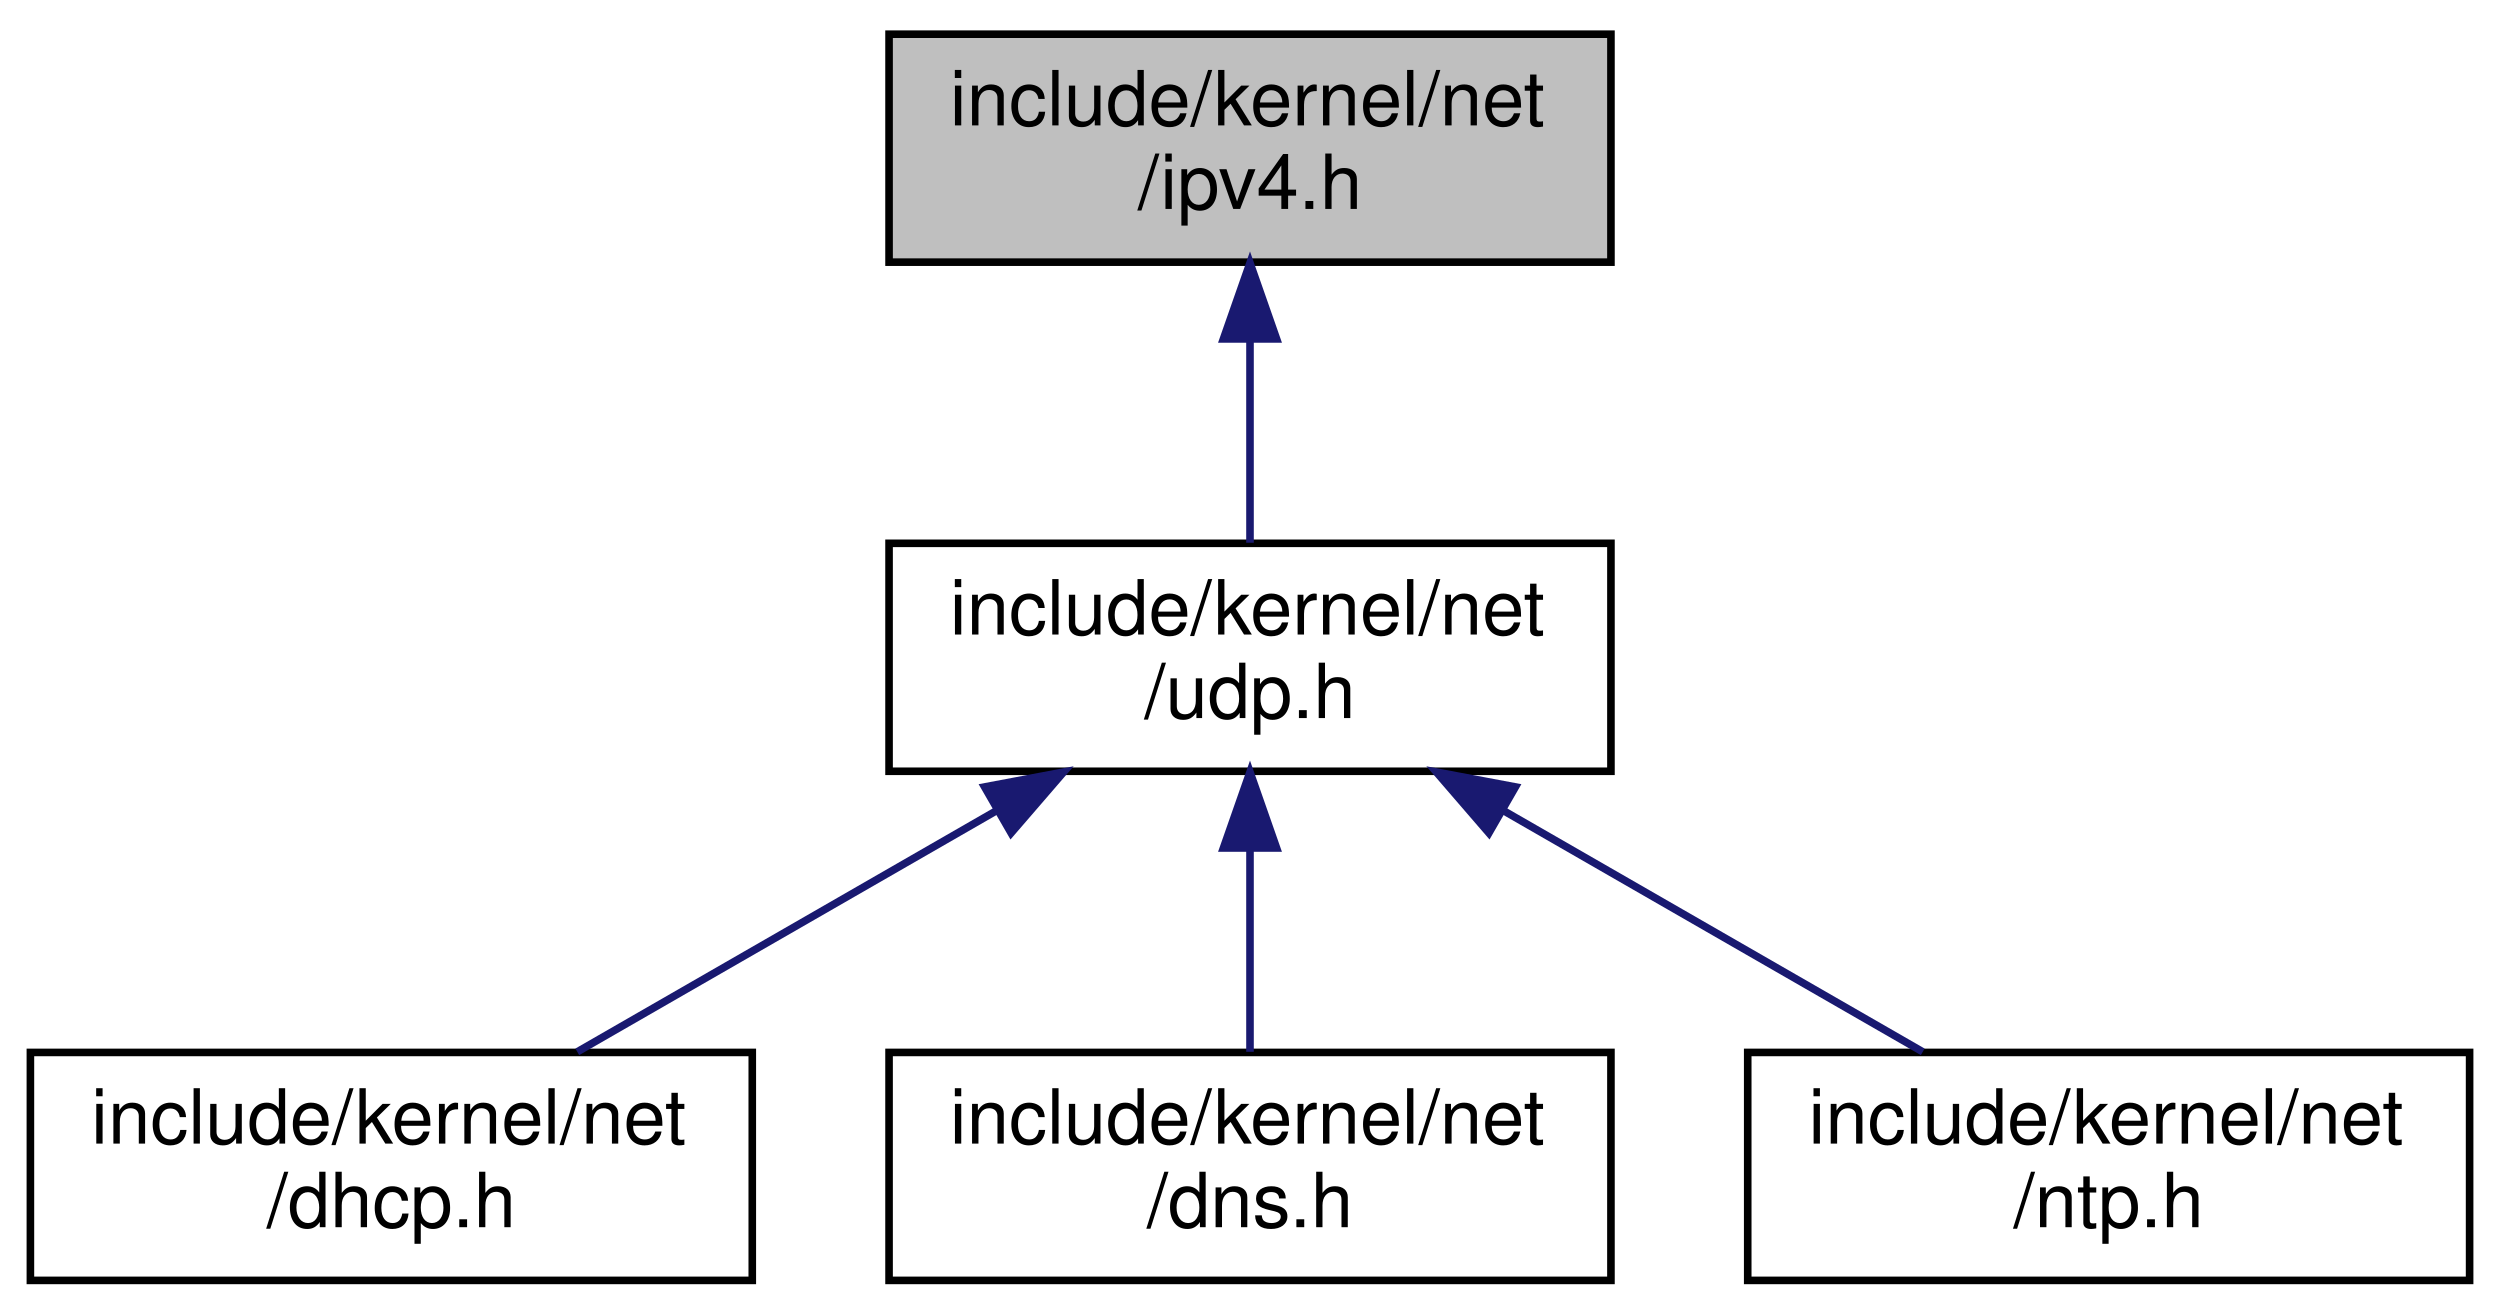
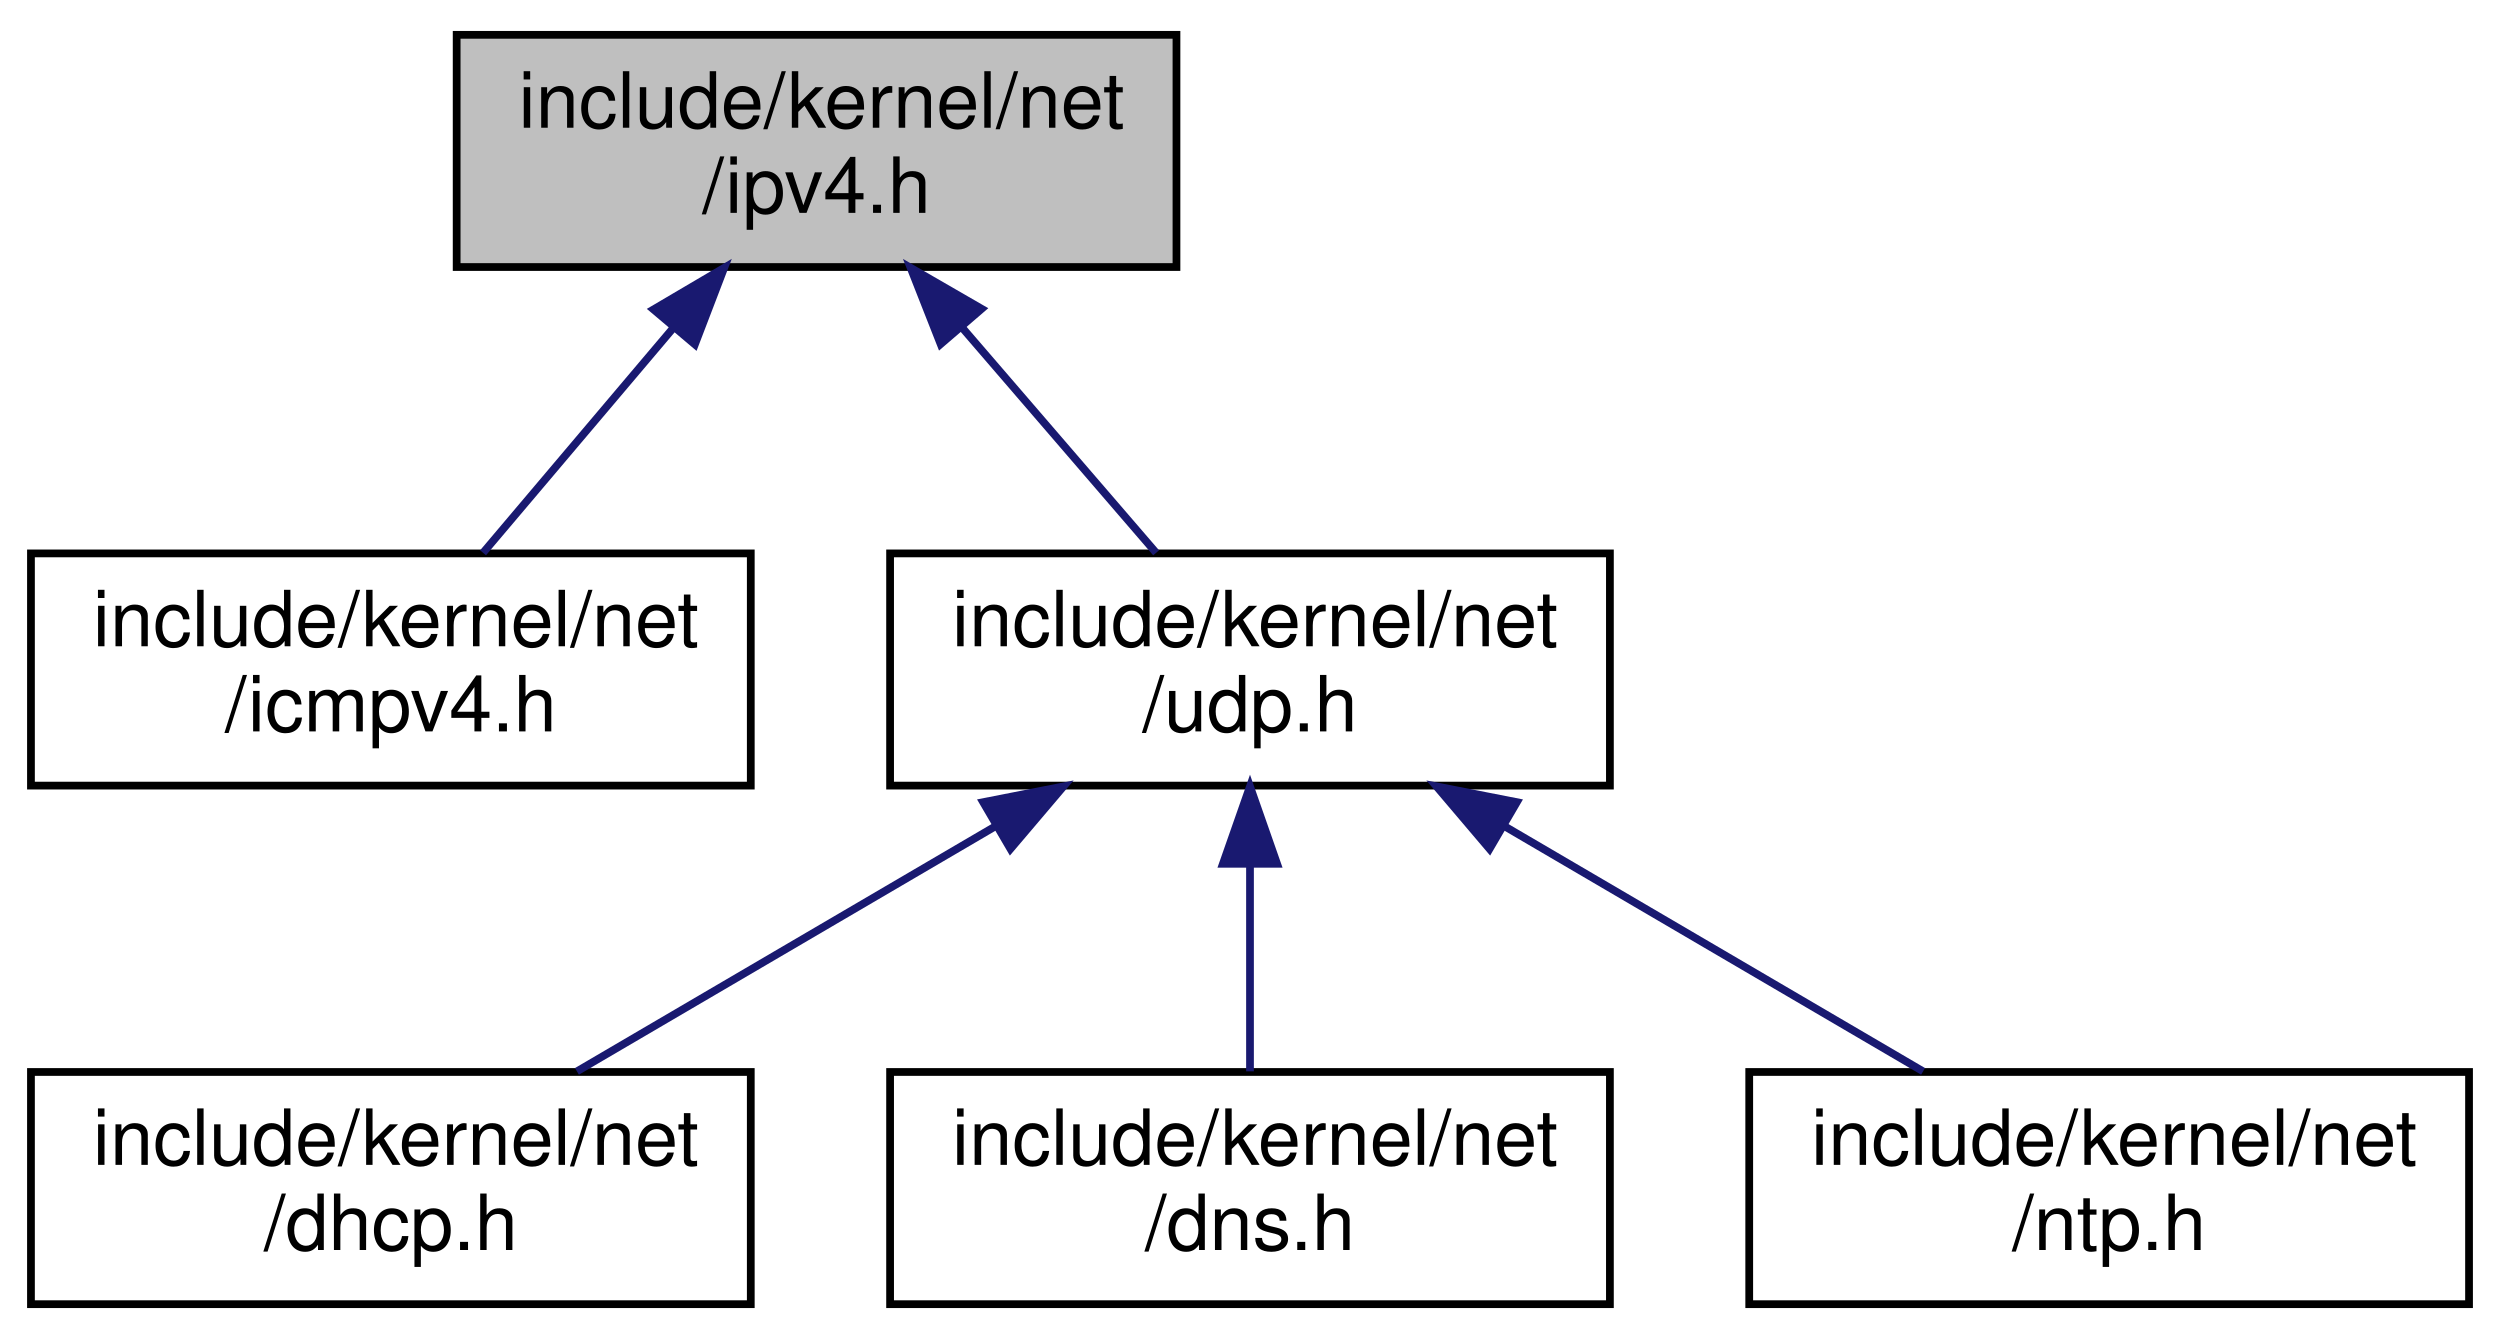
- <svg xmlns="http://www.w3.org/2000/svg" xmlns:xlink="http://www.w3.org/1999/xlink" width="329pt" height="173pt" viewBox="0.00 0.00 329.00 173.00">
+ <svg xmlns="http://www.w3.org/2000/svg" xmlns:xlink="http://www.w3.org/1999/xlink" width="323pt" height="173pt" viewBox="0.00 0.00 323.00 173.00">
  <g id="graph0" class="graph" transform="scale(1 1) rotate(0) translate(4 169)">
    <g id="node1" class="node">
      <g id="a_node1">
        <a xlink:title=" ">
-           <polygon fill="#bfbfbf" stroke="black" points="113,-134.5 113,-164.5 208,-164.5 208,-134.5 113,-134.5" />
-           <text text-anchor="start" x="121" y="-152.5" font-family="Helvetica,sans-Serif" font-size="10.00">include/kernel/net</text>
-           <text text-anchor="middle" x="160.5" y="-141.5" font-family="Helvetica,sans-Serif" font-size="10.00">/ipv4.h</text>
+           <polygon fill="#bfbfbf" stroke="black" points="55,-134.5 55,-164.5 148,-164.5 148,-134.5 55,-134.5" />
+           <text text-anchor="start" x="63" y="-152.5" font-family="Helvetica,sans-Serif" font-size="10.00">include/kernel/net</text>
+           <text text-anchor="middle" x="101.5" y="-141.5" font-family="Helvetica,sans-Serif" font-size="10.00">/ipv4.h</text>
        </a>
      </g>
    </g>
    <g id="node2" class="node">
      <g id="a_node2">
-         <a xlink:href="udp_8h.html" target="_top" xlink:title=" ">
-           <polygon fill="none" stroke="black" points="113,-67.5 113,-97.5 208,-97.5 208,-67.5 113,-67.5" />
-           <text text-anchor="start" x="121" y="-85.5" font-family="Helvetica,sans-Serif" font-size="10.00">include/kernel/net</text>
-           <text text-anchor="middle" x="160.5" y="-74.5" font-family="Helvetica,sans-Serif" font-size="10.00">/udp.h</text>
+         <a xlink:href="icmpv4_8h.html" target="_top" xlink:title=" ">
+           <polygon fill="none" stroke="black" points="0,-67.5 0,-97.5 93,-97.5 93,-67.5 0,-67.5" />
+           <text text-anchor="start" x="8" y="-85.5" font-family="Helvetica,sans-Serif" font-size="10.00">include/kernel/net</text>
+           <text text-anchor="middle" x="46.5" y="-74.5" font-family="Helvetica,sans-Serif" font-size="10.00">/icmpv4.h</text>
        </a>
      </g>
    </g>
    <g id="edge1" class="edge">
-       <path fill="none" stroke="midnightblue" d="M160.5,-124.11C160.5,-115.15 160.5,-105.32 160.5,-97.58" />
-       <polygon fill="midnightblue" stroke="midnightblue" points="157,-124.4 160.5,-134.4 164,-124.4 157,-124.4" />
+       <path fill="none" stroke="midnightblue" d="M83.08,-126.74C74.95,-117.12 65.61,-106.09 58.41,-97.58" />
+       <polygon fill="midnightblue" stroke="midnightblue" points="80.43,-129.02 89.57,-134.4 85.78,-124.5 80.43,-129.02" />
    </g>
    <g id="node3" class="node">
      <g id="a_node3">
-         <a xlink:href="dhcp_8h.html" target="_top" xlink:title=" ">
-           <polygon fill="none" stroke="black" points="0,-0.5 0,-30.5 95,-30.5 95,-0.5 0,-0.5" />
-           <text text-anchor="start" x="8" y="-18.5" font-family="Helvetica,sans-Serif" font-size="10.00">include/kernel/net</text>
-           <text text-anchor="middle" x="47.5" y="-7.5" font-family="Helvetica,sans-Serif" font-size="10.00">/dhcp.h</text>
+         <a xlink:href="udp_8h.html" target="_top" xlink:title=" ">
+           <polygon fill="none" stroke="black" points="111,-67.5 111,-97.5 204,-97.5 204,-67.5 111,-67.5" />
+           <text text-anchor="start" x="119" y="-85.5" font-family="Helvetica,sans-Serif" font-size="10.00">include/kernel/net</text>
+           <text text-anchor="middle" x="157.5" y="-74.5" font-family="Helvetica,sans-Serif" font-size="10.00">/udp.h</text>
        </a>
      </g>
    </g>
    <g id="edge2" class="edge">
-       <path fill="none" stroke="midnightblue" d="M127.11,-62.3C109.43,-52.12 88.1,-39.85 71.97,-30.58" />
-       <polygon fill="midnightblue" stroke="midnightblue" points="125.57,-65.44 135.98,-67.4 129.06,-59.38 125.57,-65.44" />
+       <path fill="none" stroke="midnightblue" d="M120.25,-126.74C128.54,-117.12 138.04,-106.09 145.37,-97.58" />
+       <polygon fill="midnightblue" stroke="midnightblue" points="117.53,-124.54 113.65,-134.4 122.83,-129.1 117.53,-124.54" />
    </g>
    <g id="node4" class="node">
      <g id="a_node4">
-         <a xlink:href="dns_8h.html" target="_top" xlink:title=" ">
-           <polygon fill="none" stroke="black" points="113,-0.5 113,-30.5 208,-30.5 208,-0.5 113,-0.5" />
-           <text text-anchor="start" x="121" y="-18.5" font-family="Helvetica,sans-Serif" font-size="10.00">include/kernel/net</text>
-           <text text-anchor="middle" x="160.5" y="-7.5" font-family="Helvetica,sans-Serif" font-size="10.00">/dns.h</text>
+         <a xlink:href="dhcp_8h.html" target="_top" xlink:title=" ">
+           <polygon fill="none" stroke="black" points="0,-0.5 0,-30.5 93,-30.5 93,-0.5 0,-0.5" />
+           <text text-anchor="start" x="8" y="-18.5" font-family="Helvetica,sans-Serif" font-size="10.00">include/kernel/net</text>
+           <text text-anchor="middle" x="46.5" y="-7.5" font-family="Helvetica,sans-Serif" font-size="10.00">/dhcp.h</text>
        </a>
      </g>
    </g>
    <g id="edge3" class="edge">
-       <path fill="none" stroke="midnightblue" d="M160.5,-57.11C160.5,-48.15 160.5,-38.32 160.5,-30.58" />
-       <polygon fill="midnightblue" stroke="midnightblue" points="157,-57.4 160.5,-67.4 164,-57.4 157,-57.4" />
+       <path fill="none" stroke="midnightblue" d="M124.7,-62.3C107.34,-52.12 86.38,-39.85 70.54,-30.58" />
+       <polygon fill="midnightblue" stroke="midnightblue" points="123.02,-65.36 133.41,-67.4 126.55,-59.32 123.02,-65.36" />
    </g>
    <g id="node5" class="node">
      <g id="a_node5">
-         <a xlink:href="ntp_8h.html" target="_top" xlink:title=" ">
-           <polygon fill="none" stroke="black" points="226,-0.5 226,-30.5 321,-30.5 321,-0.5 226,-0.5" />
-           <text text-anchor="start" x="234" y="-18.5" font-family="Helvetica,sans-Serif" font-size="10.00">include/kernel/net</text>
-           <text text-anchor="middle" x="273.5" y="-7.5" font-family="Helvetica,sans-Serif" font-size="10.00">/ntp.h</text>
+         <a xlink:href="dns_8h.html" target="_top" xlink:title=" ">
+           <polygon fill="none" stroke="black" points="111,-0.5 111,-30.5 204,-30.5 204,-0.5 111,-0.5" />
+           <text text-anchor="start" x="119" y="-18.5" font-family="Helvetica,sans-Serif" font-size="10.00">include/kernel/net</text>
+           <text text-anchor="middle" x="157.5" y="-7.5" font-family="Helvetica,sans-Serif" font-size="10.00">/dns.h</text>
        </a>
      </g>
    </g>
    <g id="edge4" class="edge">
-       <path fill="none" stroke="midnightblue" d="M193.89,-62.3C211.57,-52.12 232.9,-39.85 249.03,-30.58" />
-       <polygon fill="midnightblue" stroke="midnightblue" points="191.94,-59.38 185.02,-67.4 195.43,-65.44 191.94,-59.38" />
+       <path fill="none" stroke="midnightblue" d="M157.5,-57.11C157.5,-48.15 157.5,-38.32 157.5,-30.58" />
+       <polygon fill="midnightblue" stroke="midnightblue" points="154,-57.4 157.5,-67.4 161,-57.4 154,-57.4" />
+     </g>
+     <g id="node6" class="node">
+       <g id="a_node6">
+         <a xlink:href="ntp_8h.html" target="_top" xlink:title=" ">
+           <polygon fill="none" stroke="black" points="222,-0.5 222,-30.5 315,-30.5 315,-0.5 222,-0.5" />
+           <text text-anchor="start" x="230" y="-18.5" font-family="Helvetica,sans-Serif" font-size="10.00">include/kernel/net</text>
+           <text text-anchor="middle" x="268.5" y="-7.5" font-family="Helvetica,sans-Serif" font-size="10.00">/ntp.h</text>
+         </a>
+       </g>
+     </g>
+     <g id="edge5" class="edge">
+       <path fill="none" stroke="midnightblue" d="M190.3,-62.3C207.66,-52.12 228.62,-39.85 244.46,-30.58" />
+       <polygon fill="midnightblue" stroke="midnightblue" points="188.45,-59.32 181.59,-67.4 191.98,-65.36 188.45,-59.32" />
    </g>
  </g>
</svg>
